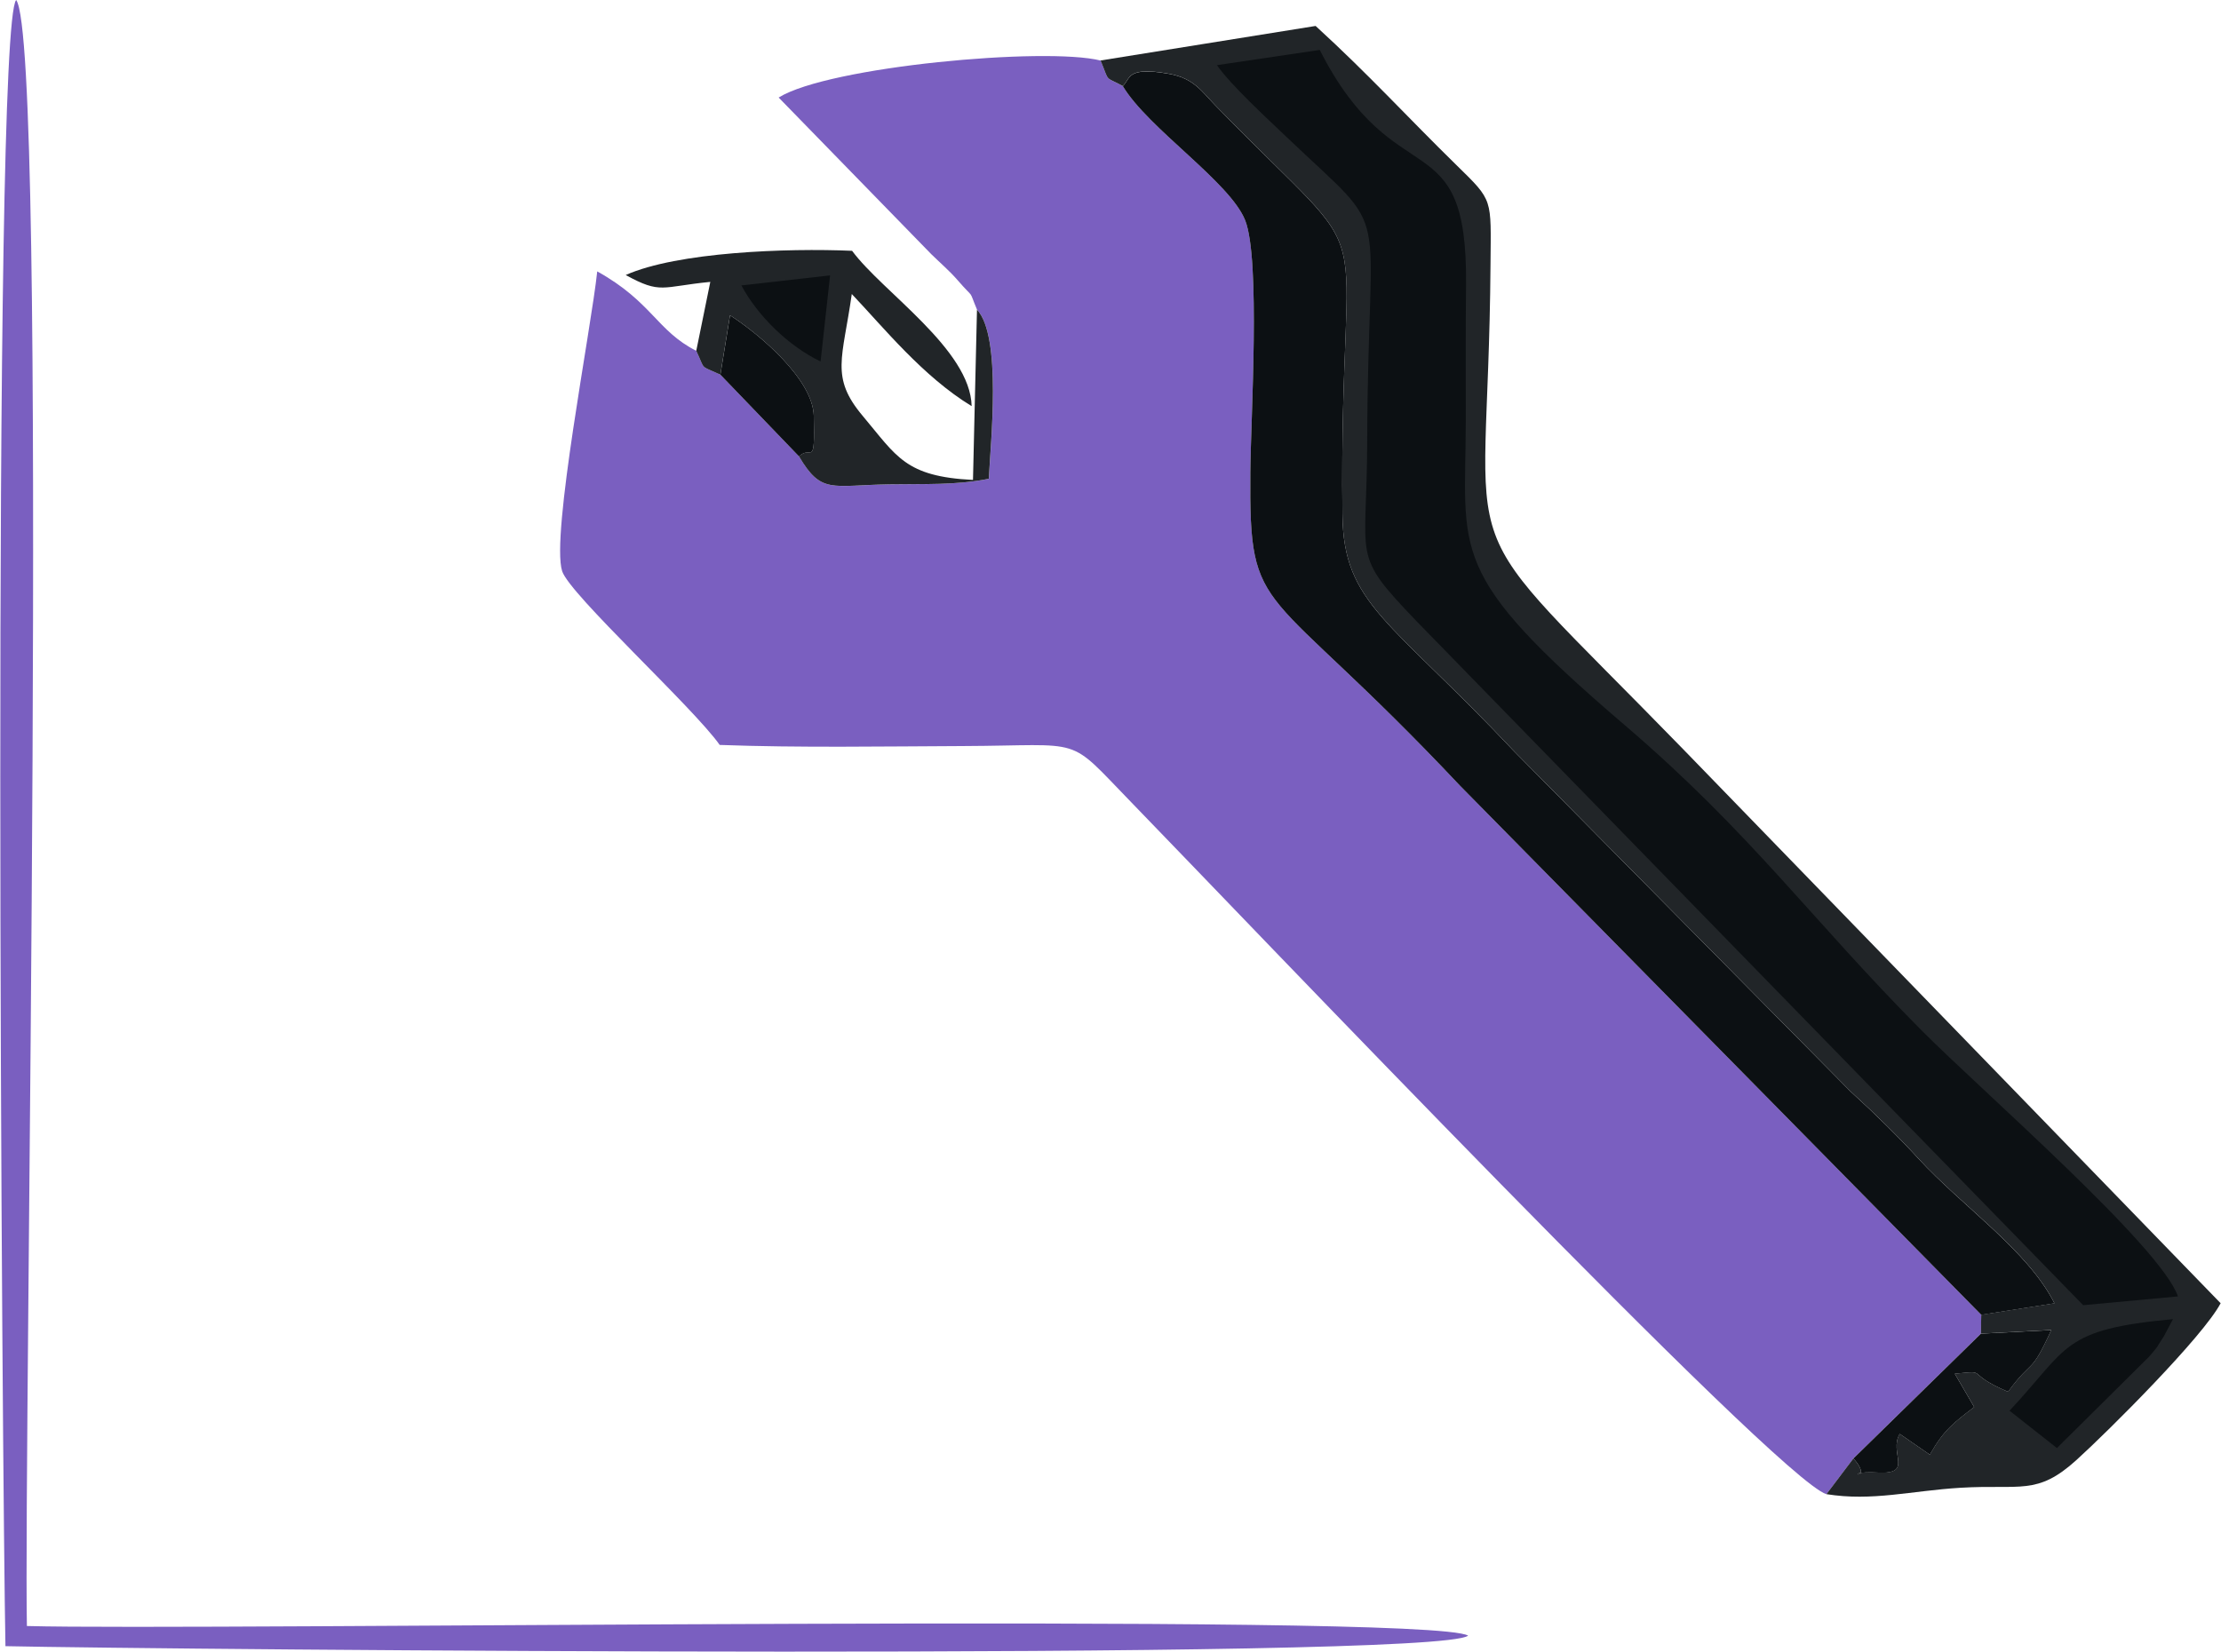
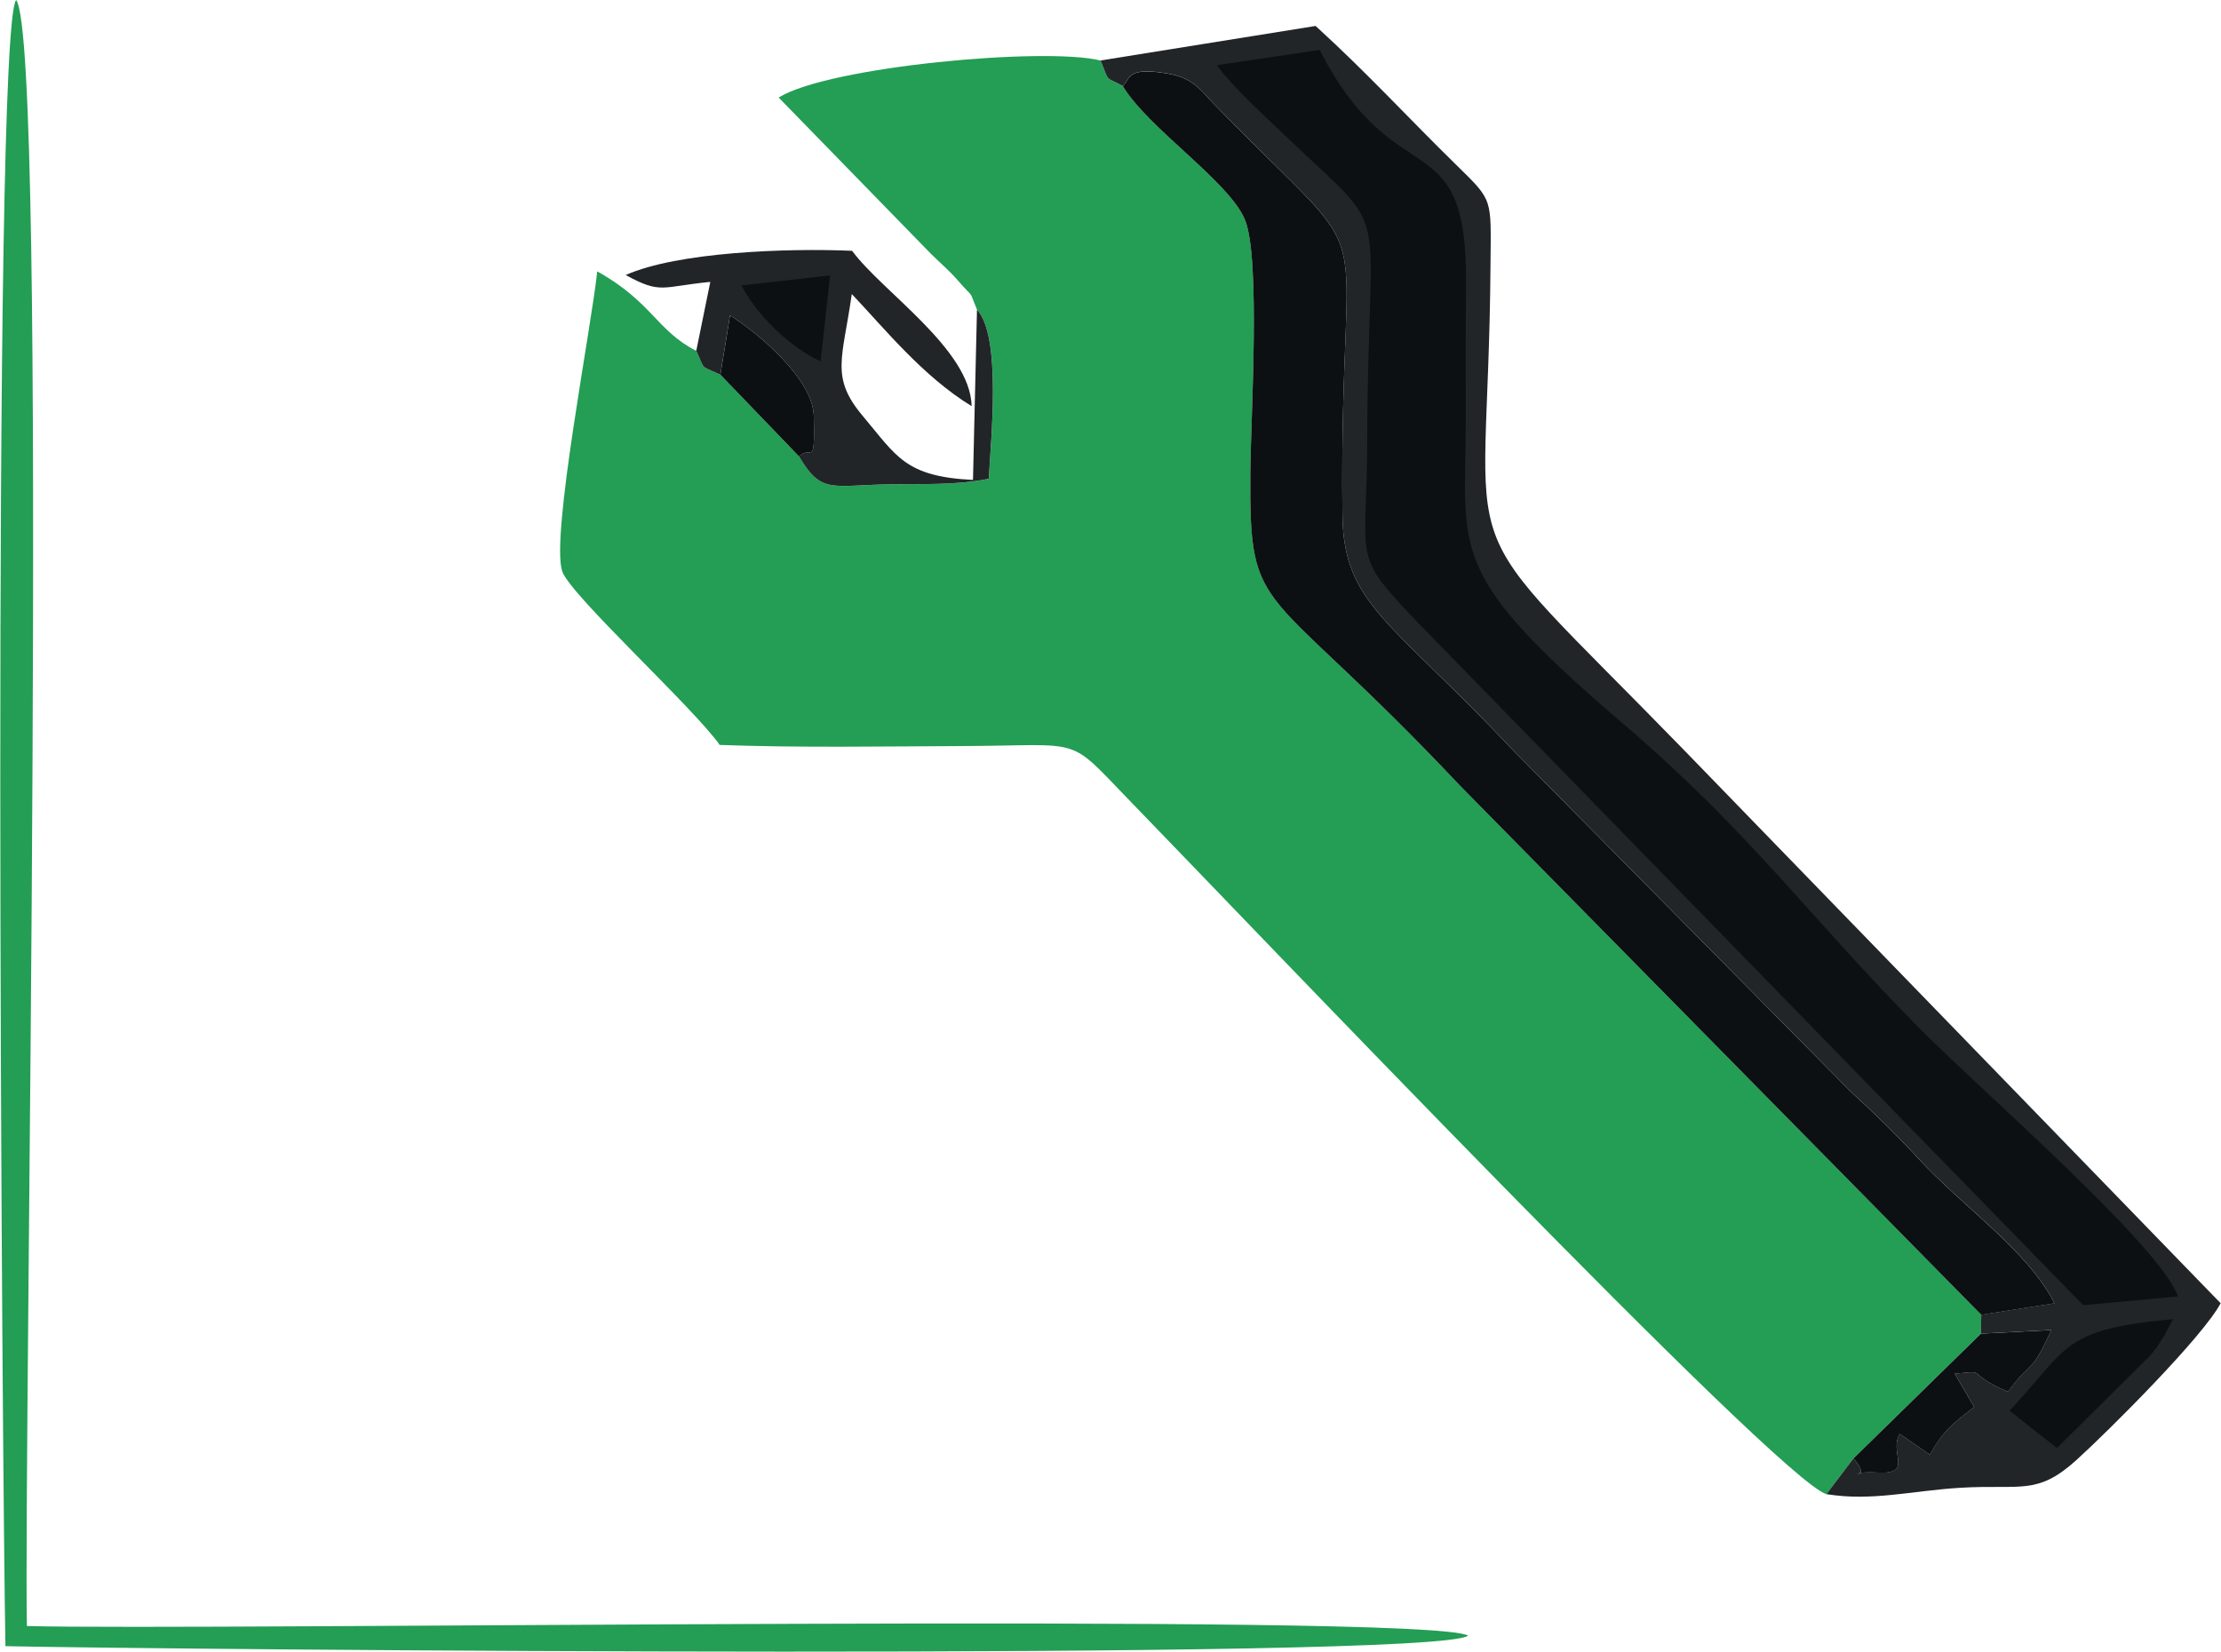
<svg xmlns="http://www.w3.org/2000/svg" xml:space="preserve" width="2.963in" height="2.204in" version="1.1" style="shape-rendering:geometricPrecision; text-rendering:geometricPrecision; image-rendering:optimizeQuality; fill-rule:evenodd; clip-rule:evenodd" viewBox="0 0 827.11 615.4">
  <defs>
    <style type="text/css">
   
    .fil2 {fill:#0C1013}
    .fil1 {fill:#212528}
-     .fil0 {fill:#7A5FC0}
+     .fil0 {fill:#239e54}
   
  </style>
  </defs>
  <g id="Layer_x0020_1">
    <g id="_105553257272800">
      <path class="fil0" d="M409.88 22.55c3.49,8.53 1.27,5.73 8.26,9.5 9.47,15.85 39.95,35.74 45.6,50.05 5.76,14.59 2.07,73.84 1.91,93.92 -0.44,55.76 4.43,38.52 78.12,116.73l194.15 197.13 -0.13 7.03 -47.48 46.48 -10.07 13.34c-18.09,-5.52 -219.06,-216.75 -258.91,-257.76 -24.54,-25.24 -16.53,-21.17 -62.85,-20.99 -29.88,0.12 -60.72,0.67 -90.5,-0.42 -9.81,-13.95 -55.85,-56.02 -58.68,-64.73 -4.3,-13.24 10.89,-90.77 13.06,-111.71 20.37,11.31 22.22,22.18 36.91,29.6 3.55,7.47 0.93,5.18 8.98,8.89l29.29 30.45c8.37,14.14 11.95,10.77 33.68,10.41 12.8,-0.21 24.76,0.39 37.02,-2.07 0.64,-13.29 4.93,-53.11 -4.4,-63 -3.44,-8.27 -0.52,-3.25 -7.23,-11 -2.94,-3.4 -6.26,-6.23 -9.75,-9.63l-56.92 -58.43c18.65,-11.58 99.35,-18.94 119.96,-13.78z" />
      <path class="fil1" d="M680.23 556.73l10.07 -13.34c8.47,9.8 -6.55,4.45 9.26,5.27 13.29,0.69 3.8,-7.37 7.98,-14.4l11.21 7.74c5.31,-9.37 8.89,-11.87 16.53,-17.75l-7.23 -12.42c13.32,-1.29 2.82,-0.53 19.84,6.74 9.35,-12.84 8.19,-5.67 16.11,-23.01l-26.22 1.34 0.13 -7.03 27.27 -4.28c-9.93,-19.71 -34.57,-36.33 -50.62,-53.86 -7.13,-7.8 -16.21,-16.77 -25.32,-25.05l-125.11 -126.52c-46.47,-49.35 -63.81,-54.87 -64.18,-88.46 -1.36,-122.9 17.55,-85.73 -47.34,-152.43 -5.11,-5.25 -7.96,-10.11 -17.27,-11.78 -16.08,-2.89 -14.23,1.92 -17.22,4.54 -6.99,-3.78 -4.76,-0.97 -8.26,-9.5l80.1 -12.86c19.93,18.21 34.06,33.84 52.67,52.05 13.57,13.28 12.66,12.06 12.48,36.63 -0.84,120.22 -18.64,87.82 71.86,180.9l200.11 206.33c-6.51,12.4 -41.61,47.46 -53.73,58.44 -14.69,13.31 -20.71,8.97 -43.19,10.32 -18.33,1.1 -32.85,5.14 -49.96,2.37z" />
      <path class="fil2" d="M811.19 483.04l-35.31 3.27 -248.28 -254.81c-24.63,-25.7 -18.52,-21.77 -18.42,-67.09 0.22,-93.69 10.52,-74.69 -29.79,-113.13 -7.5,-7.15 -21.06,-19.61 -26.18,-27l38.29 -5.68c28.25,55.7 55.17,25.49 54.49,87.59 -0.18,16.83 -0.07,33.66 -0.09,50.49 -0.07,49.73 -7.64,56.33 59.2,113.5 47.35,40.5 69.54,72.49 110.71,113.87 22.42,22.54 89.08,80.46 95.37,99.01z" />
      <path class="fil2" d="M737.91 489.89l-194.15 -197.13c-73.69,-78.21 -78.56,-60.97 -78.12,-116.73 0.16,-20.09 3.85,-79.33 -1.91,-93.92 -5.65,-14.31 -36.13,-34.21 -45.6,-50.05 2.98,-2.62 1.14,-7.43 17.22,-4.54 9.31,1.67 12.16,6.53 17.27,11.78 64.89,66.7 45.98,29.52 47.34,152.43 0.37,33.59 17.71,39.11 64.18,88.46l125.11 126.52c9.11,8.28 18.19,17.26 25.32,25.05 16.05,17.54 40.69,34.16 50.62,53.86l-27.27 4.28z" />
      <path class="fil0" d="M9.91 605.85c62.2,1.8 522.71,-5.18 536.86,3.59 -11.98,9.4 -486.93,5.17 -544.85,3.92 -1.15,-57.82 -5.29,-602.04 3.99,-613.37 12.22,16.45 2.72,537.07 4,605.85z" />
      <path class="fil1" d="M363.82 115.39c9.33,9.89 5.04,49.72 4.4,63 -12.27,2.47 -24.22,1.86 -37.02,2.07 -21.73,0.36 -25.3,3.73 -33.68,-10.41 4.66,-4.52 5.97,4.99 5.5,-15.12 -0.32,-13.64 -20.43,-30.55 -31.2,-37.46l-3.59 22.13c-8.05,-3.71 -5.43,-1.42 -8.98,-8.89l5.23 -25.68c-18.23,1.78 -18.32,4.69 -31.51,-2.56 19.23,-8.55 59.9,-10.08 84.33,-9.02 11.21,15.24 44.08,36.71 44.53,57.87 -18.16,-11.05 -32.7,-29.19 -44.65,-41.77 -3.38,24.06 -8.1,30.94 4.07,45.41 12.75,15.16 15.82,22.6 41.08,23.86l1.49 -63.43z" />
      <path class="fil2" d="M766.1 539.54l-17.65 -13.91c22.22,-23.75 19.26,-30.25 60.88,-34.12l-3.4 6.4c-3.75,5.64 -0.98,2.25 -5.49,7.58l-34.34 34.06z" />
      <path class="fil2" d="M690.31 543.4l47.48 -46.48 26.22 -1.34c-7.92,17.34 -6.76,10.17 -16.11,23.01 -17.02,-7.27 -6.52,-8.04 -19.84,-6.74l7.23 12.42c-7.64,5.88 -11.22,8.38 -16.53,17.75l-11.21 -7.74c-4.18,7.03 5.31,15.09 -7.98,14.4 -15.82,-0.82 -0.8,4.52 -9.26,-5.27z" />
      <path class="fil2" d="M297.53 170.06l-29.29 -30.45 3.59 -22.13c10.77,6.91 30.88,23.82 31.2,37.46 0.47,20.1 -0.84,10.6 -5.5,15.12z" />
      <path class="fil2" d="M305.56 134.69c-11.94,-5.74 -23.38,-16.93 -29.5,-28.34l33.04 -3.74 -3.54 32.08z" />
    </g>
  </g>
</svg>
